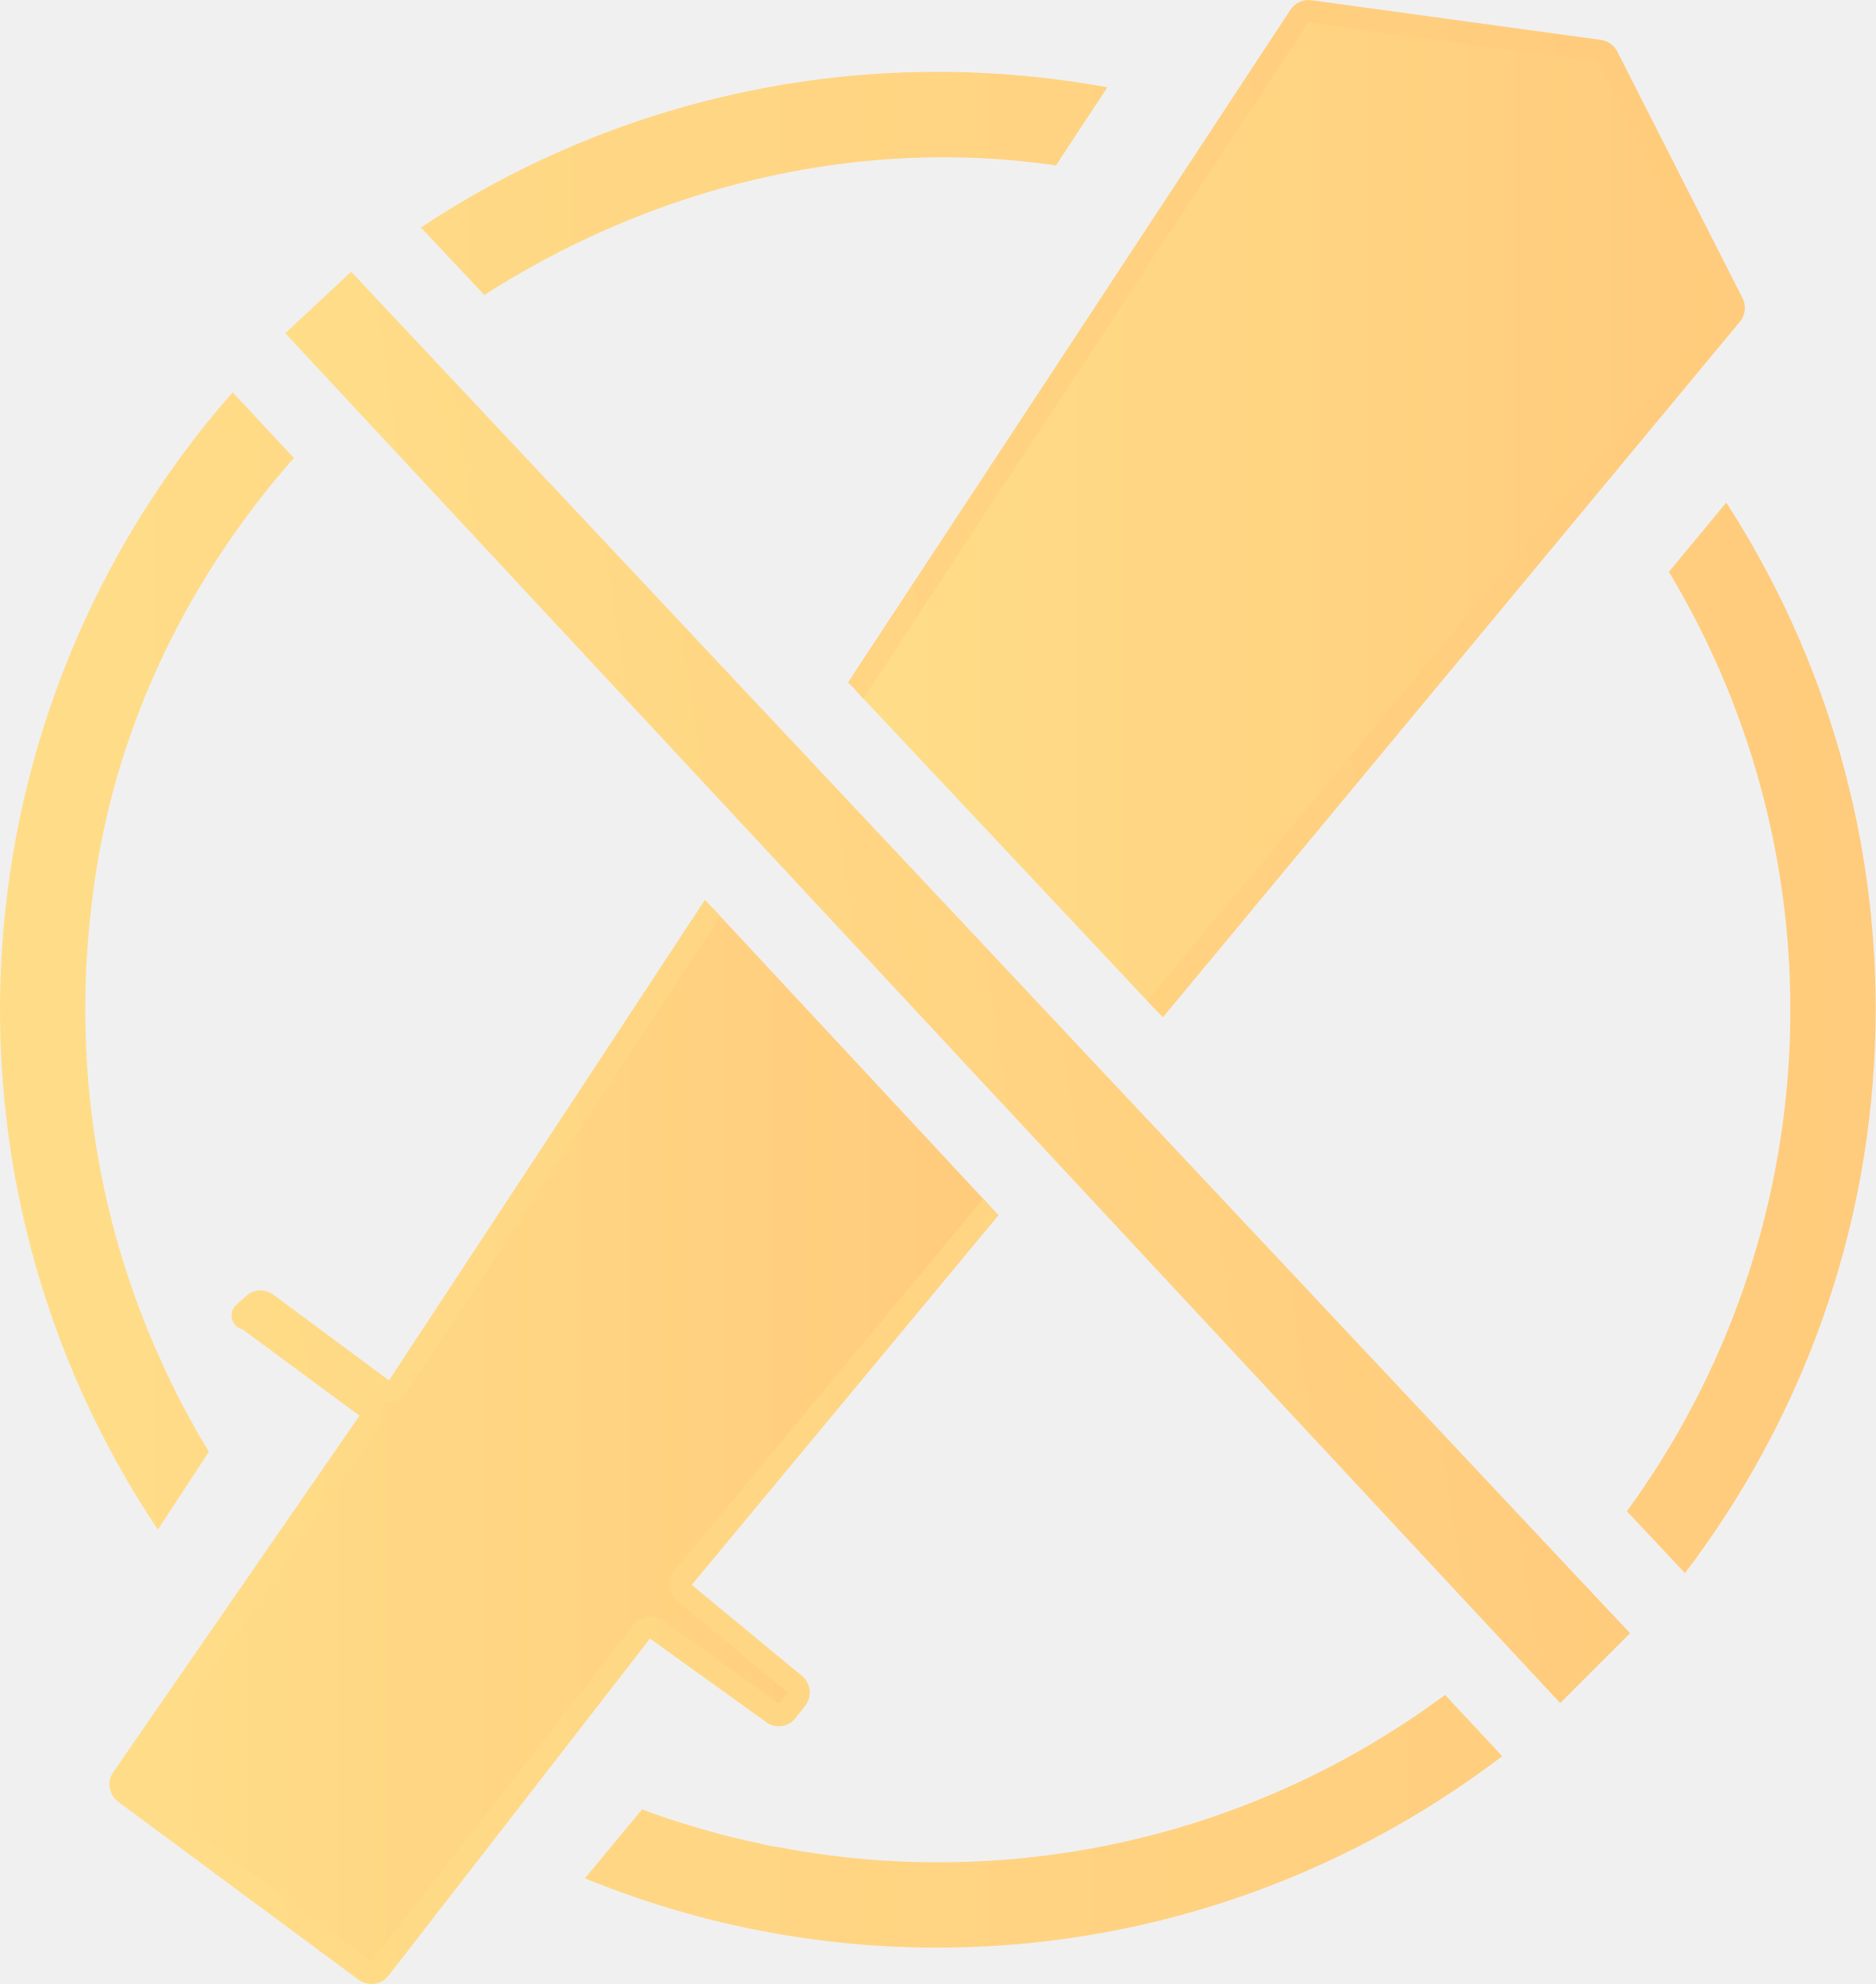
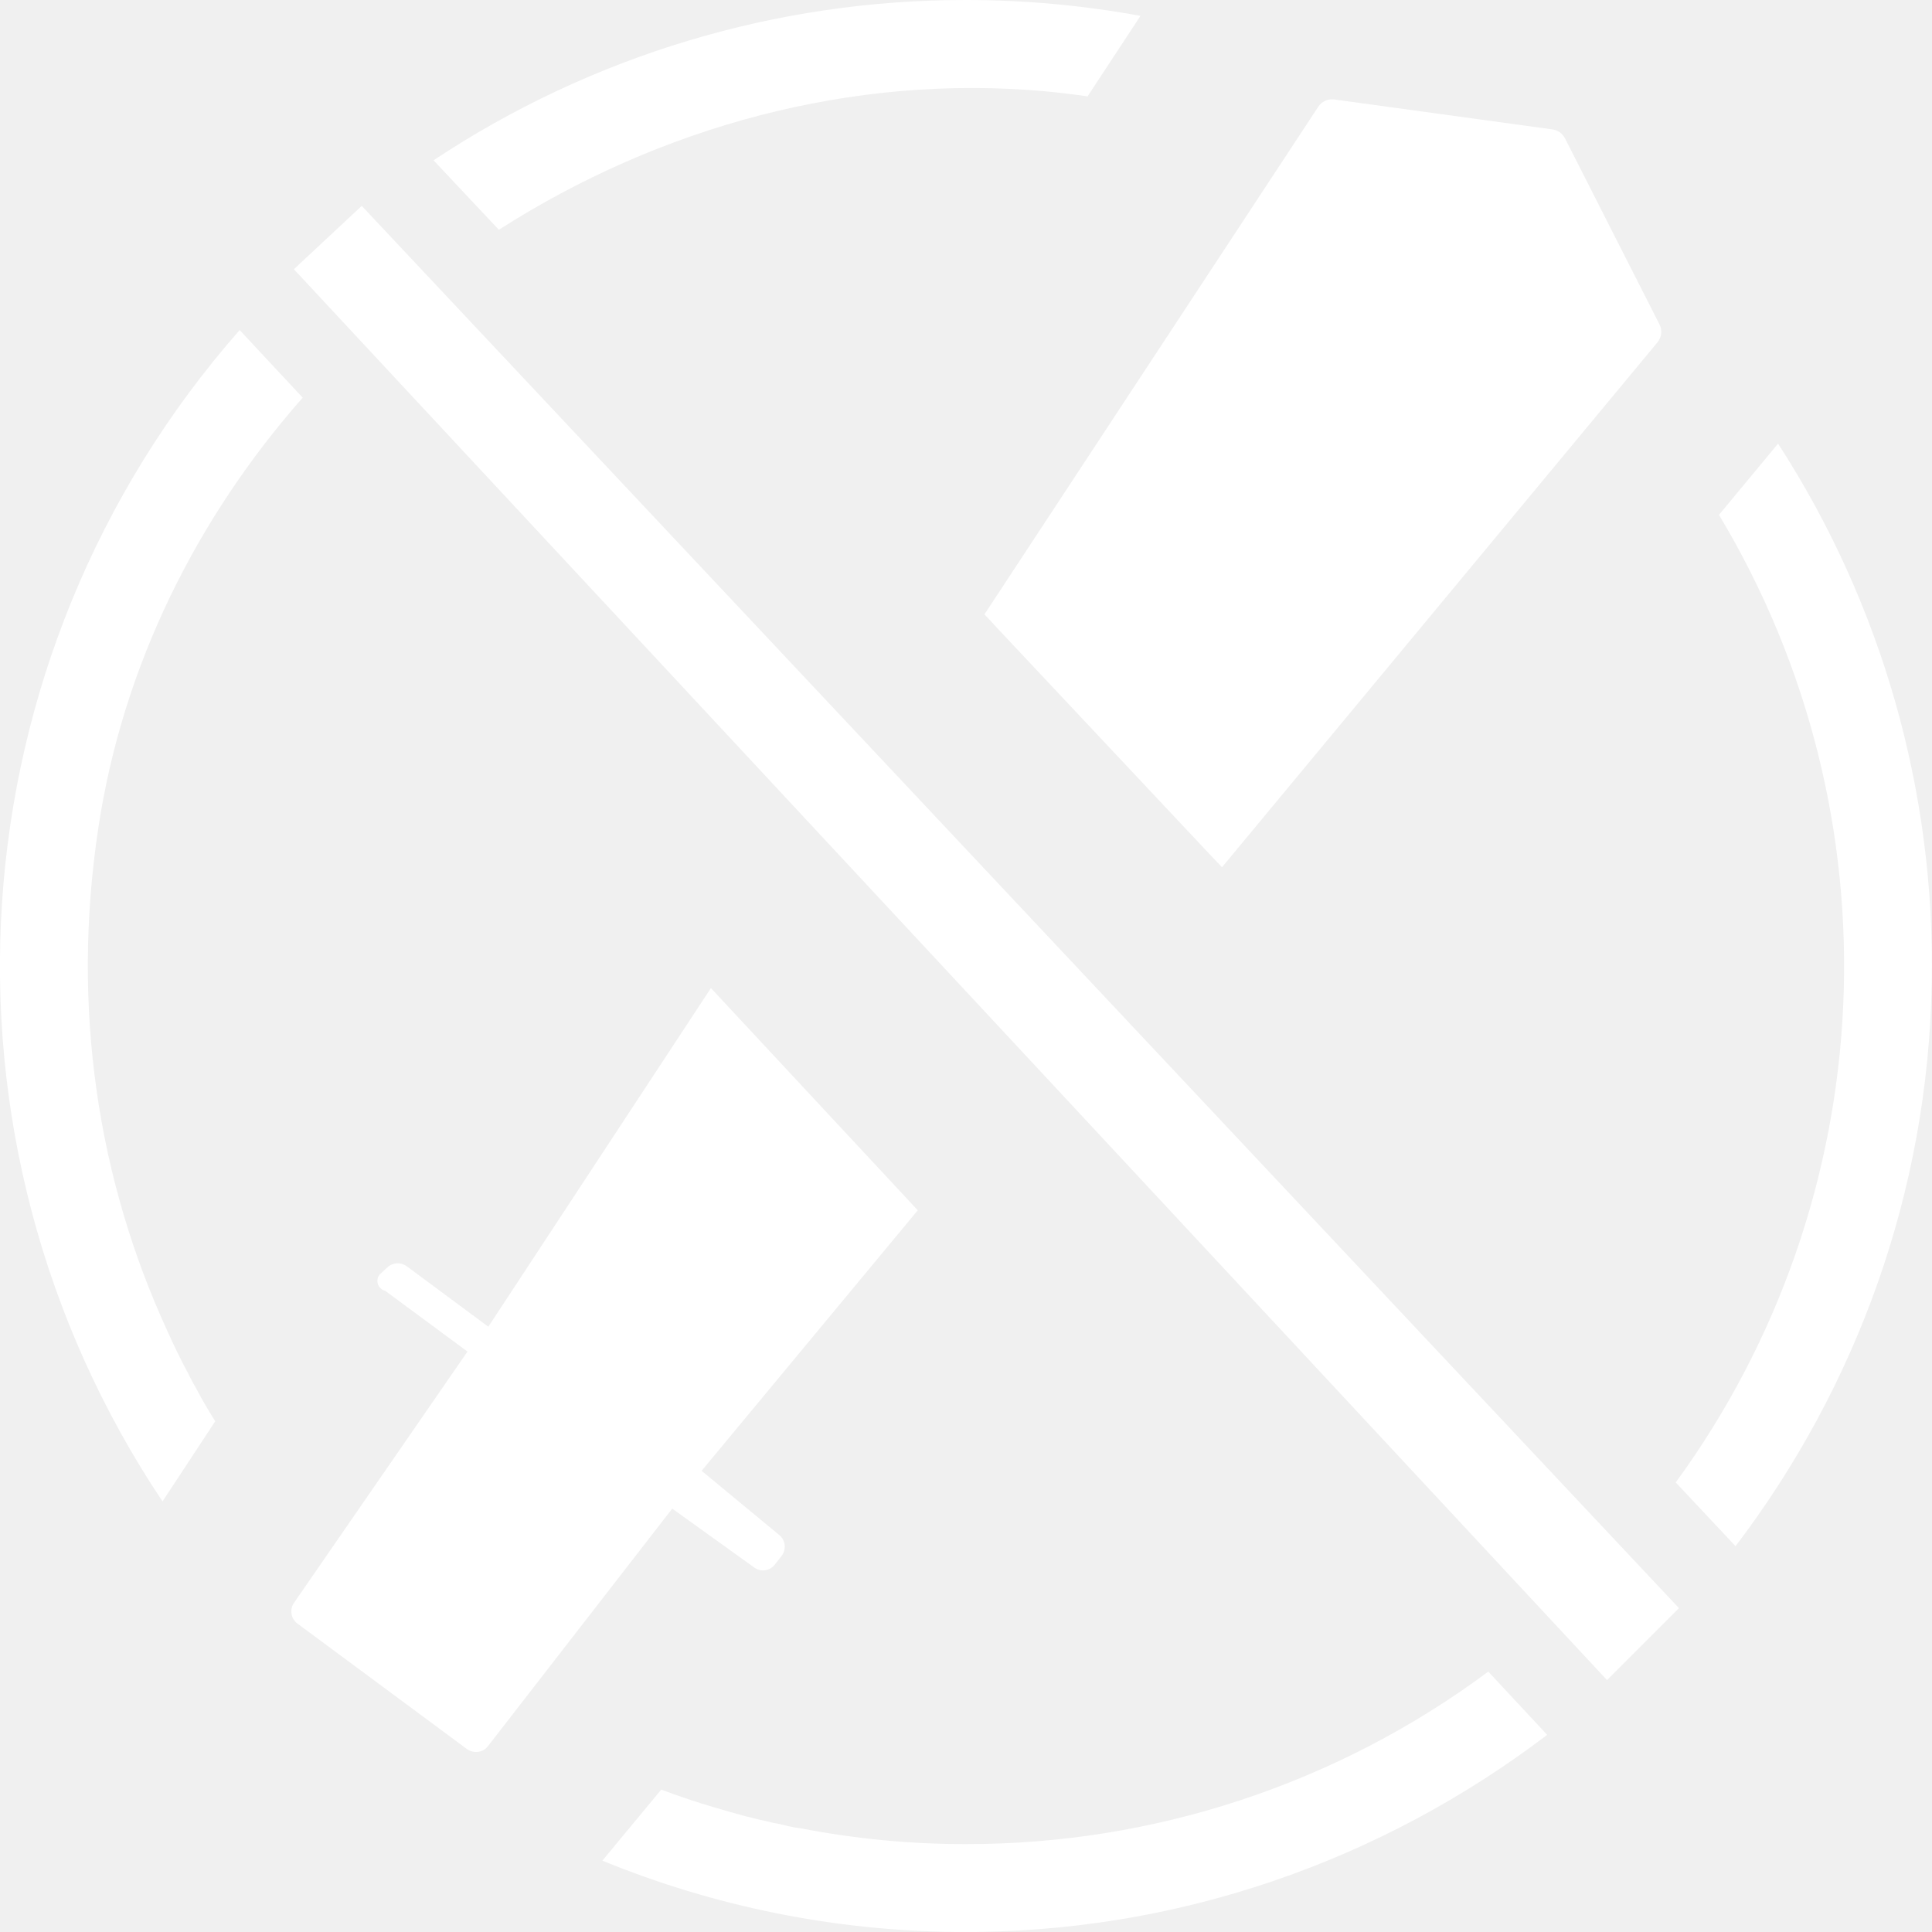
- <svg xmlns="http://www.w3.org/2000/svg" xmlns:xlink="http://www.w3.org/1999/xlink" id="Layer_1" data-name="Layer 1" viewBox="0 0 1008.72 1066.99">
+ <svg xmlns="http://www.w3.org/2000/svg" id="Layer_1" data-name="Layer 1" viewBox="0 0 1051.88 1051.95">
  <defs>
-     <style>.cls-1{fill:url(#linear-gradient);}.cls-2{fill:url(#linear-gradient-2);}.cls-3{fill:url(#linear-gradient-3);}.cls-4{fill:url(#linear-gradient-4);}.cls-5{fill:url(#linear-gradient-5);}</style>
-     <linearGradient id="linear-gradient" x1="100.14" y1="781.45" x2="568.24" y2="781.45" gradientUnits="userSpaceOnUse">
-       <stop offset="0" stop-color="#fd8" />
-       <stop offset="1" stop-color="#ffcb7c" />
-     </linearGradient>
-     <linearGradient id="linear-gradient-2" x1="495.47" y1="281.23" x2="967.74" y2="281.23" xlink:href="#linear-gradient" />
-     <linearGradient id="linear-gradient-3" x1="-888.47" y1="1032.48" x2="99.03" y2="1032.48" gradientTransform="matrix(0.99, -0.15, 0.15, 0.99, 766.47, -545.31)" xlink:href="#linear-gradient" />
-     <linearGradient id="linear-gradient-4" x1="35.28" y1="549.92" x2="1044" y2="549.92" xlink:href="#linear-gradient" />
-     <linearGradient id="linear-gradient-5" x1="212.73" y1="576.03" x2="817.99" y2="485.61" xlink:href="#linear-gradient" />
+     <style>.cls-1{fill:#fff;}</style>
  </defs>
-   <path class="cls-1" d="M402.76,855.42a5.52,5.52,0,0,0,.6,7.8l59.44,49.72a5.5,5.5,0,0,1,.73,7.69l-5.17,6.49a5.62,5.62,0,0,1-7.57,1.08l-62.44-44.92a5.39,5.39,0,0,0-7.57,1.08L239.55,1065.82a5.63,5.63,0,0,1-7.68,1L102.41,971.07a5.67,5.67,0,0,1-1.32-7.69L233.55,771.6a5.46,5.46,0,0,0-1.44-7.69L168,716a1.74,1.74,0,0,1-1.8-2.77l5.28-4.8a5.5,5.5,0,0,1,7.21-.48l62.21,46.11a5.41,5.41,0,0,0,7.92-1.44L418.37,495l4.2,4.56L564,651.51l4.2,4.56Z" transform="translate(-35.28 -6.88)" />
-   <path class="cls-2" d="M966.46,176.07l-310,373.48-4.21-4.44L499.55,382.5l-4.08-4.44L734.33,15.39a5.36,5.36,0,0,1,5.4-2.41L895.49,34.36a5.46,5.46,0,0,1,4.2,3l67.38,132.58A5.45,5.45,0,0,1,966.46,176.07Z" transform="translate(-35.28 -6.88)" />
-   <path class="cls-3" d="M972.47,167.3,905.1,34.6a11.82,11.82,0,0,0-8.77-6.25L740.57,7a11.76,11.76,0,0,0-11.29,5.16L491.38,373.85l4.09,4.21,4.08,4.44L738.89,18.87,894.41,40l67.37,132.22L652.3,545.11l4.21,4.44,4.2,4.44L971,179.91A11.56,11.56,0,0,0,972.47,167.3ZM568.24,656.07l-4.2-4.56-166,200.07a11.57,11.57,0,0,0,1.45,16.21l59.32,49.12-4.56,6.36-62.45-44.91A11.53,11.53,0,0,0,376,880.64l-141,181.1L106.13,966.86,238.47,775.08a12,12,0,0,0,1.93-8.77,11,11,0,0,0-4.69-7.2l-61.12-45.76.59-.6,62.21,46.12a11.62,11.62,0,0,0,8.89,2.16,11.49,11.49,0,0,0,7.56-5l168.73-256.4-4.2-4.56-4-4.2L244.48,749.26l-62.21-46.12a11.57,11.57,0,0,0-14.77.85l-5.76,5.28a7.59,7.59,0,0,0-.73,9.13,7.84,7.84,0,0,0,4.81,3.48l62.81,46.36L96.17,960a11.56,11.56,0,0,0,2.64,15.85l129.46,95.84a11.92,11.92,0,0,0,6.84,2.15,11.28,11.28,0,0,0,9.13-4.44L384.86,888.09,447.31,933a11.41,11.41,0,0,0,15.85-2.17l5.17-6.6a11.52,11.52,0,0,0-1.69-16l-59.32-49,165-198.86Z" transform="translate(-35.28 -6.88)" />
-   <path class="cls-4" d="M539.66,45.53a501.73,501.73,0,0,0-278,83.7l34.11,36.27c83.7-53.56,184-81.54,285.33-72.3,7.45.73,14.77,1.57,22.1,2.64l27.62-42A506.86,506.86,0,0,0,539.66,45.53ZM193.32,253.17l-32.91-35.31a503,503,0,0,0-40.23,611.62l27.5-41.91c-.84-1.32-1.68-2.52-2.4-3.85q-3.78-6.12-7.2-12.6c-1.44-2.64-3-5.29-4.33-8-2-3.72-4-7.56-5.88-11.53-1.8-3.6-3.48-7.32-5.16-11C86.56,662.07,72.27,572,86.68,477.37,99.53,392.71,138.2,315.73,193.32,253.17Zm770.38,24-30.86,37.23a457.45,457.45,0,0,1-22.58,505.22l31.22,33.27c62.57-82.27,100.52-184.1,102.44-294.1A500.65,500.65,0,0,0,963.7,277.18Zm-424,731.24a449.11,449.11,0,0,1-85.86-8.17,51.89,51.89,0,0,1-6.25-1.08h-.12q-3.24-.72-6.12-1.44l-2-.36c-4.93-1.08-9.85-2.29-14.66-3.49-5.4-1.43-10.8-3-16.09-4.56-9.49-2.76-18.85-5.88-28-9.36l-30.74,37.1a499.3,499.3,0,0,0,184.34,37.23c115.4,1.2,222.77-37.35,309-102.91l-30.74-33A456.38,456.38,0,0,1,539.66,1008.42Z" transform="translate(-35.28 -6.88)" />
-   <polygon class="cls-5" points="839.09 915.9 153.45 179.22 188.87 146.15 876.66 878.33 839.09 915.9" />
+   <path class="cls-1" d="M438.46,850a8.2,8.2,0,0,1,1.19,11.38L436,866.05a8.08,8.08,0,0,1-11.29,1.53l-44.57-32L279.82,964.91a8.08,8.08,0,0,1-6.52,3.18,8.5,8.5,0,0,1-4.89-1.56l-92.34-68.36a8.23,8.23,0,0,1-1.87-11.29l94.46-136.81L223.88,717a5.54,5.54,0,0,1-2.94-9l4.12-3.78a8.27,8.27,0,0,1,10.54-.59L280,736.54,401.19,552.17l2.84,3,3,3.24L507.94,666.81l3,3.24,2.9,3.09L396.14,815Z" transform="translate(-14.12 -14.16)" />
+   <path class="cls-1" d="M916.63,200.51,679.5,486.35,676.29,483l-3.24-3.41L556.33,355.33l-3.11-3.41-3.11-3.21L731.88,72.3a9.07,9.07,0,0,1,8.62-4l119,16.34a9.1,9.1,0,0,1,6.71,4.78l51.48,101.39A8.93,8.93,0,0,1,916.63,200.51Z" transform="translate(-14.12 -14.16)" />
+   <path class="cls-1" d="M540.08,14.16a523.19,523.19,0,0,0-289.9,87.28l35.56,37.83c87.29-55.85,191.85-85,297.55-75.39,7.76.75,15.4,1.63,23,2.75l28.8-43.83A528.7,528.7,0,0,0,540.08,14.16ZM178.93,230.68l-34.32-36.81a524.46,524.46,0,0,0-42,637.79L131.33,788c-.87-1.37-1.75-2.63-2.5-4-2.63-4.26-5.13-8.63-7.51-13.15-1.51-2.75-3.13-5.51-4.51-8.39-2.13-3.88-4.13-7.88-6.14-12-1.87-3.75-3.63-7.63-5.38-11.52-37.69-81.77-52.6-175.7-37.57-274.38C81.12,376.2,121.44,295.93,178.93,230.68Zm803.34,25-32.19,38.82a477,477,0,0,1-23.54,526.84l32.56,34.69c65.24-85.79,104.82-192,106.82-306.69A522.09,522.09,0,0,0,982.27,255.73ZM540.08,1018.25a468.38,468.38,0,0,1-89.53-8.52,54.4,54.4,0,0,1-6.52-1.12h-.12c-2.25-.5-4.39-1-6.39-1.51-.75-.12-1.38-.25-2.13-.38-5.13-1.12-10.27-2.38-15.28-3.63-5.63-1.5-11.27-3.13-16.78-4.76-9.89-2.88-19.66-6.13-29.17-9.76l-32.06,38.69a520.64,520.64,0,0,0,192.22,38.82c120.35,1.26,232.3-38.94,322.22-107.31l-32.06-34.44A475.89,475.89,0,0,1,540.08,1018.25Z" transform="translate(-14.12 -14.16)" />
+   <polygon class="cls-1" points="874.99 914.78 160.01 146.58 196.96 112.1 914.17 875.6 874.99 914.78" />
</svg>
